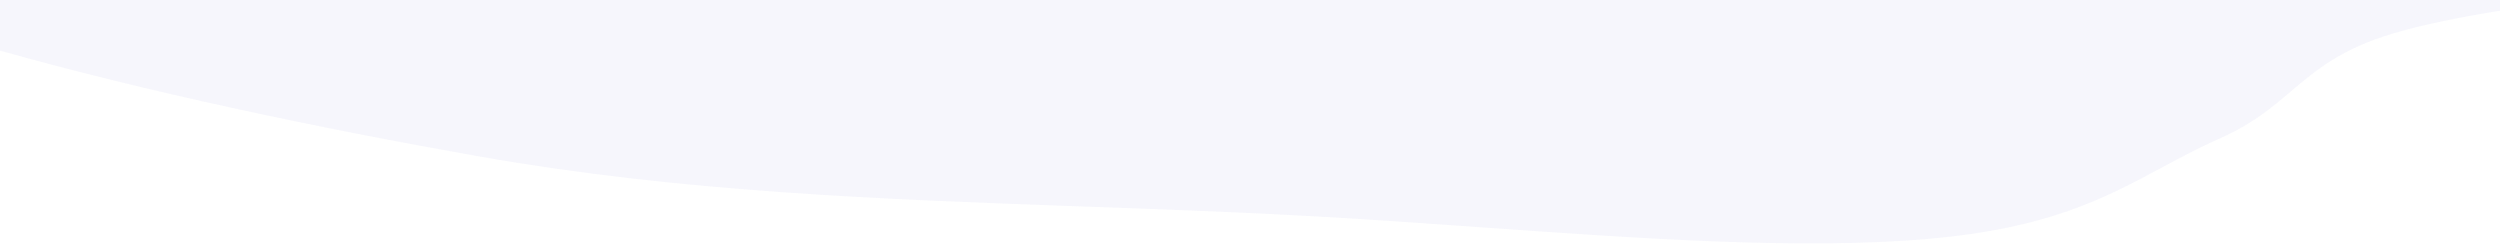
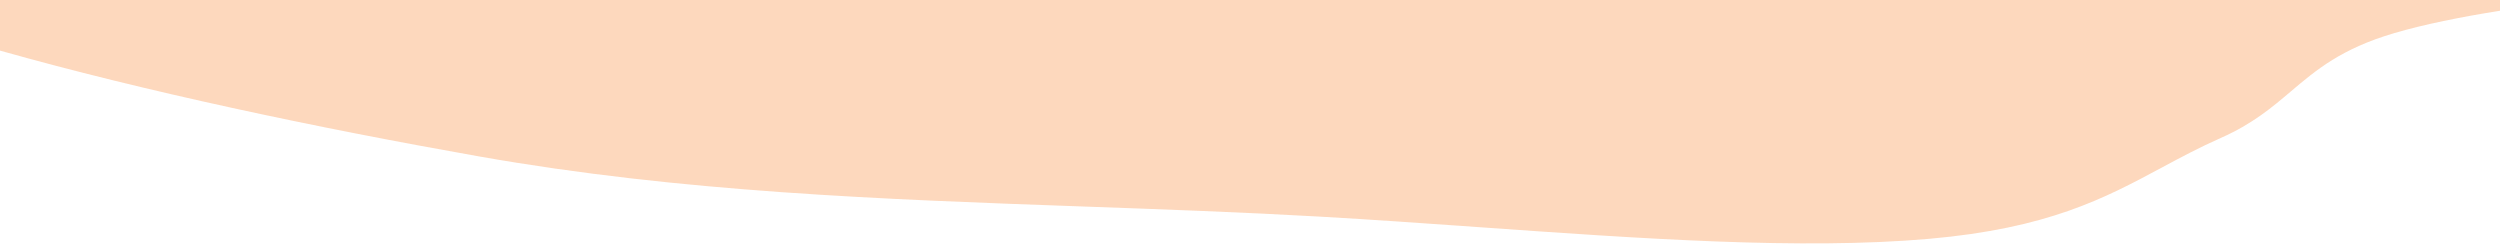
- <svg xmlns="http://www.w3.org/2000/svg" width="1366" height="133" viewBox="0 0 1366 133" fill="none">
-   <path fill-rule="evenodd" clip-rule="evenodd" d="M1366 0H0V27.65C79.008 49.932 172.154 69.635 261.729 85.466C372.219 104.994 481.981 108.913 592.365 112.854L592.365 112.854L592.366 112.854C635.236 114.385 678.2 115.919 721.337 118.372C749.93 119.998 779.133 122.067 808.302 124.134L808.302 124.134C896.408 130.376 984.192 136.596 1053.85 130.511C1119.23 124.8 1150.1 108.243 1181.04 91.654C1191.39 86.1 1201.76 80.543 1213.42 75.388C1230.71 67.749 1241.26 58.817 1251.75 49.928C1265.59 38.206 1279.34 26.561 1308.34 18.06C1324.57 13.303 1344.23 9.335 1366 5.867V0Z" fill="#DDDBF2" fill-opacity="0.26" />
+ <svg xmlns="http://www.w3.org/2000/svg" xmlns:ns1="https://boxy-svg.com" width="1366" height="133" viewBox="0 0 1366 133" fill="none">
+   <defs>
+     <ns1:export>
+       <ns1:file format="svg" />
+     </ns1:export>
+   </defs>
+   <path fill-rule="evenodd" clip-rule="evenodd" d="M1366 0H0V27.65C79.008 49.932 172.154 69.635 261.729 85.466C372.219 104.994 481.981 108.913 592.365 112.854L592.365 112.854L592.366 112.854C635.236 114.385 678.2 115.919 721.337 118.372C749.93 119.998 779.133 122.067 808.302 124.134L808.302 124.134C896.408 130.376 984.192 136.596 1053.85 130.511C1119.23 124.8 1150.1 108.243 1181.04 91.654C1191.39 86.1 1201.76 80.543 1213.42 75.388C1230.71 67.749 1241.26 58.817 1251.75 49.928C1265.59 38.206 1279.34 26.561 1308.34 18.06C1324.57 13.303 1344.23 9.335 1366 5.867V0Z" fill="#F96800" fill-opacity="0.26" />
</svg>
